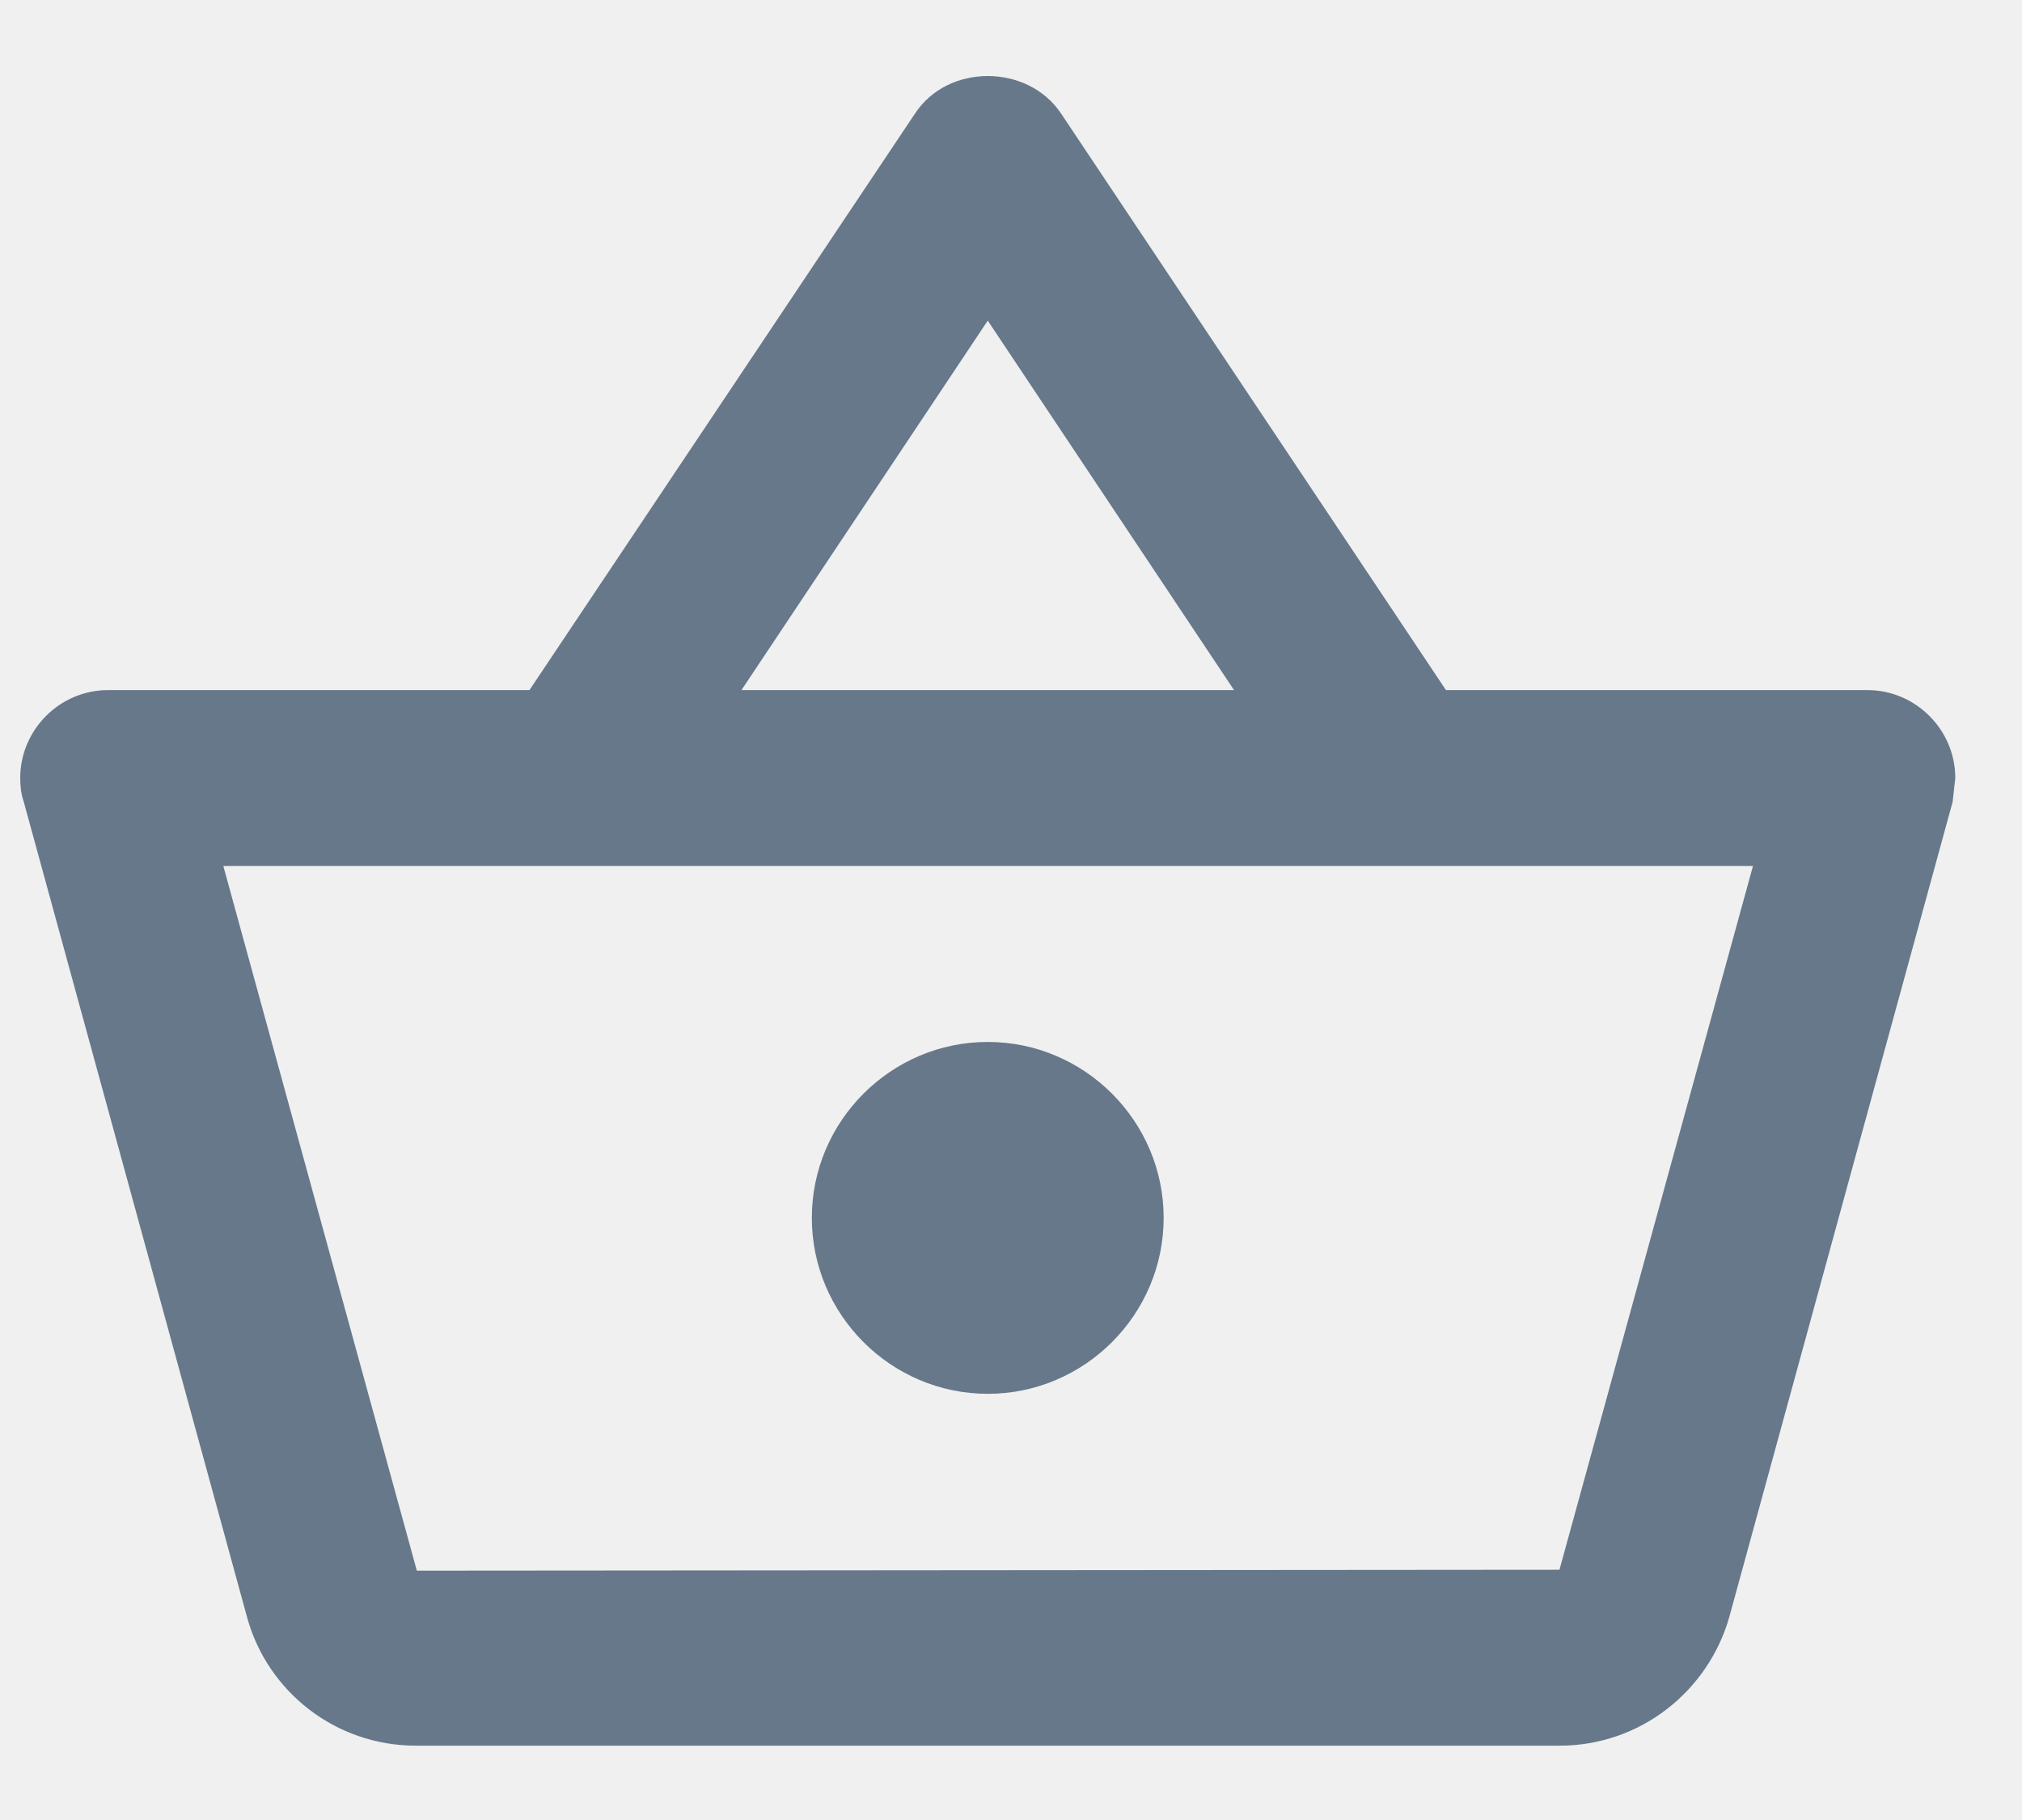
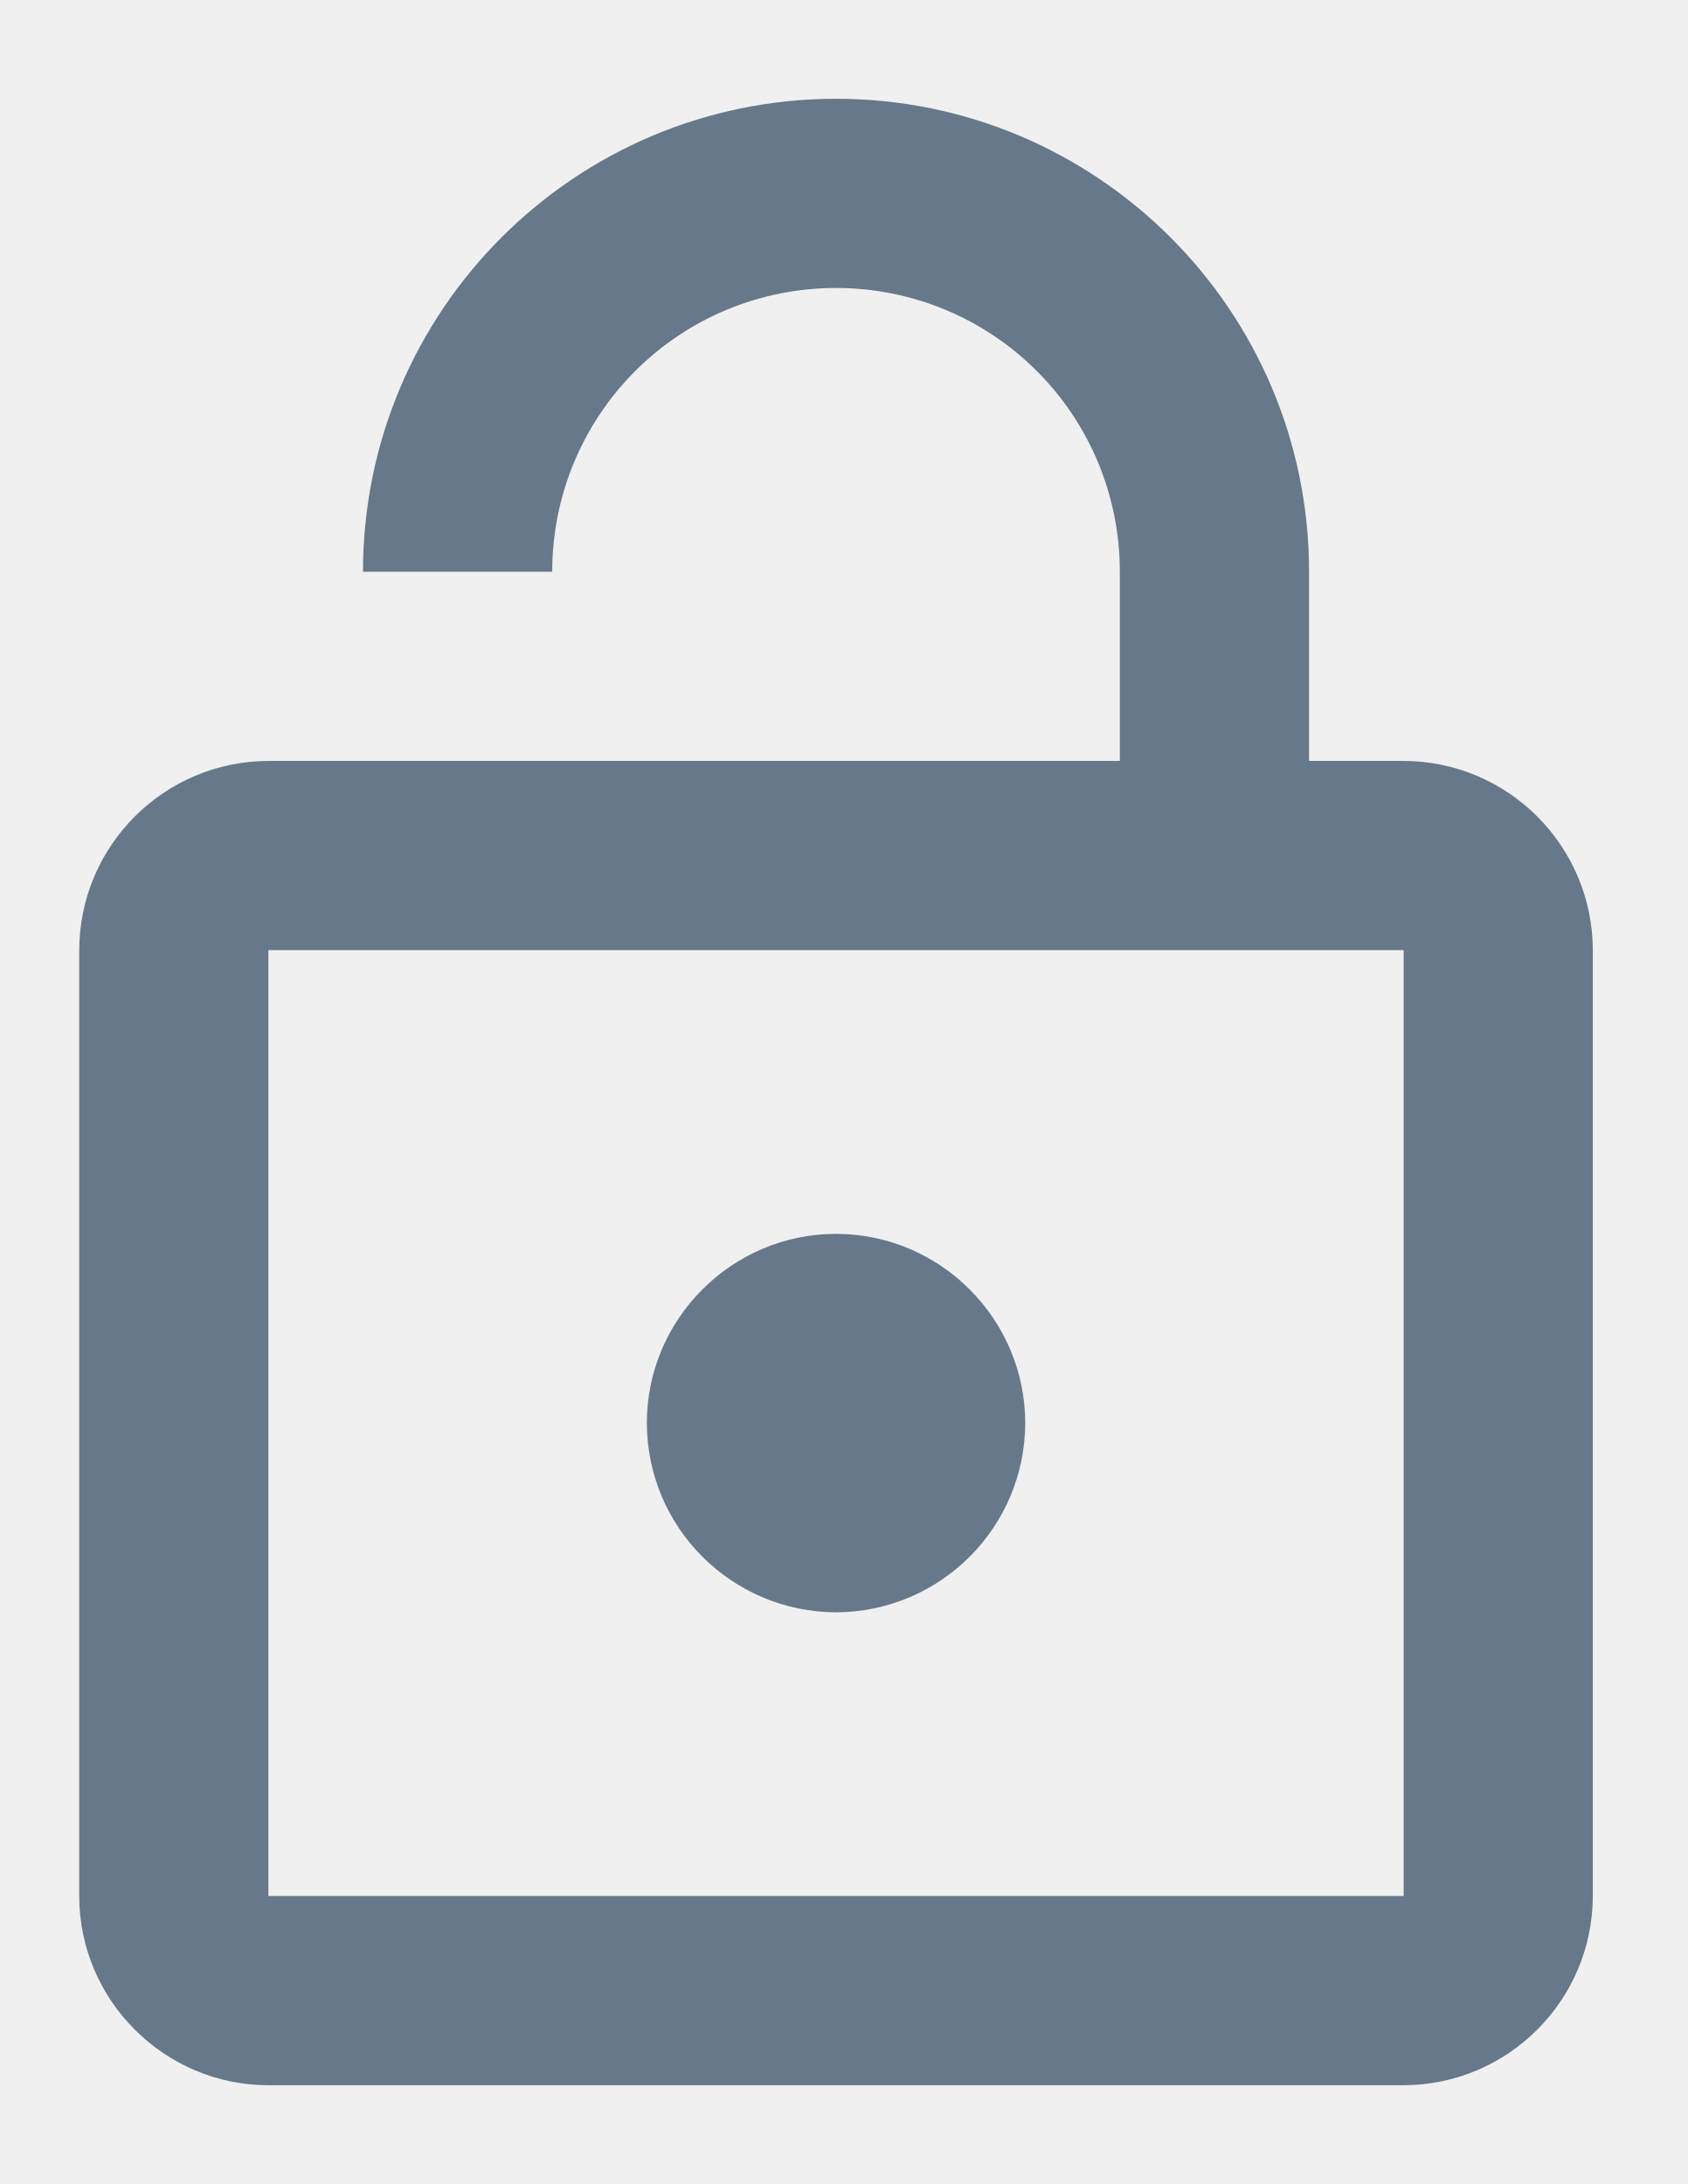
- <svg xmlns="http://www.w3.org/2000/svg" width="20" height="18" viewBox="0 0 20 18" fill="none">
-   <mask id="mask0" mask-type="alpha" maskUnits="userSpaceOnUse" x="0" y="0" width="20" height="18">
-     <path fill-rule="evenodd" clip-rule="evenodd" d="M14.302 6.825H18.47C18.948 6.825 19.34 7.217 19.34 7.695L19.314 7.93L17.104 15.995C16.895 16.726 16.225 17.265 15.425 17.265H4.115C3.314 17.265 2.644 16.726 2.444 15.995L0.235 7.93C0.208 7.852 0.2 7.773 0.2 7.695C0.2 7.217 0.591 6.825 1.07 6.825H5.237L9.048 1.127C9.213 0.874 9.491 0.752 9.77 0.752C10.048 0.752 10.326 0.874 10.492 1.118L14.302 6.825ZM12.206 6.825L9.77 3.171L7.334 6.825H12.206ZM15.425 15.525L4.123 15.534L2.209 8.565H17.339L15.425 15.525ZM8.03 12.045C8.03 11.088 8.813 10.305 9.77 10.305C10.727 10.305 11.51 11.088 11.51 12.045C11.51 13.002 10.727 13.785 9.77 13.785C8.813 13.785 8.03 13.002 8.03 12.045Z" fill="white" />
+ <svg xmlns="http://www.w3.org/2000/svg" width="17" height="22" fill="none">
+   <mask id="a" maskUnits="userSpaceOnUse" x="0" y="0" width="17" height="22">
+     <path fill-rule="evenodd" clip-rule="evenodd" d="M14.138 7.665h-.953V5.759A4.766 4.766 0 008.42.995a4.766 4.766 0 00-4.764 4.764h1.906A2.855 2.855 0 018.42 2.901a2.855 2.855 0 012.859 2.858v1.906H2.703A1.911 1.911 0 00.798 9.571v9.528c0 1.048.857 1.906 1.905 1.906h11.435a1.911 1.911 0 001.905-1.906V9.571a1.911 1.911 0 00-1.905-1.906zM2.703 19.099V9.571h11.435v9.528H2.703zm7.623-4.764a1.911 1.911 0 01-1.906 1.906 1.911 1.911 0 01-1.905-1.906c0-1.048.857-1.906 1.905-1.906 1.049 0 1.906.858 1.906 1.906z" fill="#fff" />
  </mask>
-   <g mask="url(#mask0)">
-     <rect x="-2" y="-3" width="24" height="24" fill="#66788A" />
+   <g mask="url(#a)">
+     <path fill="#66788A" d="M-4-1h24v24H-4z" />
  </g>
</svg>
